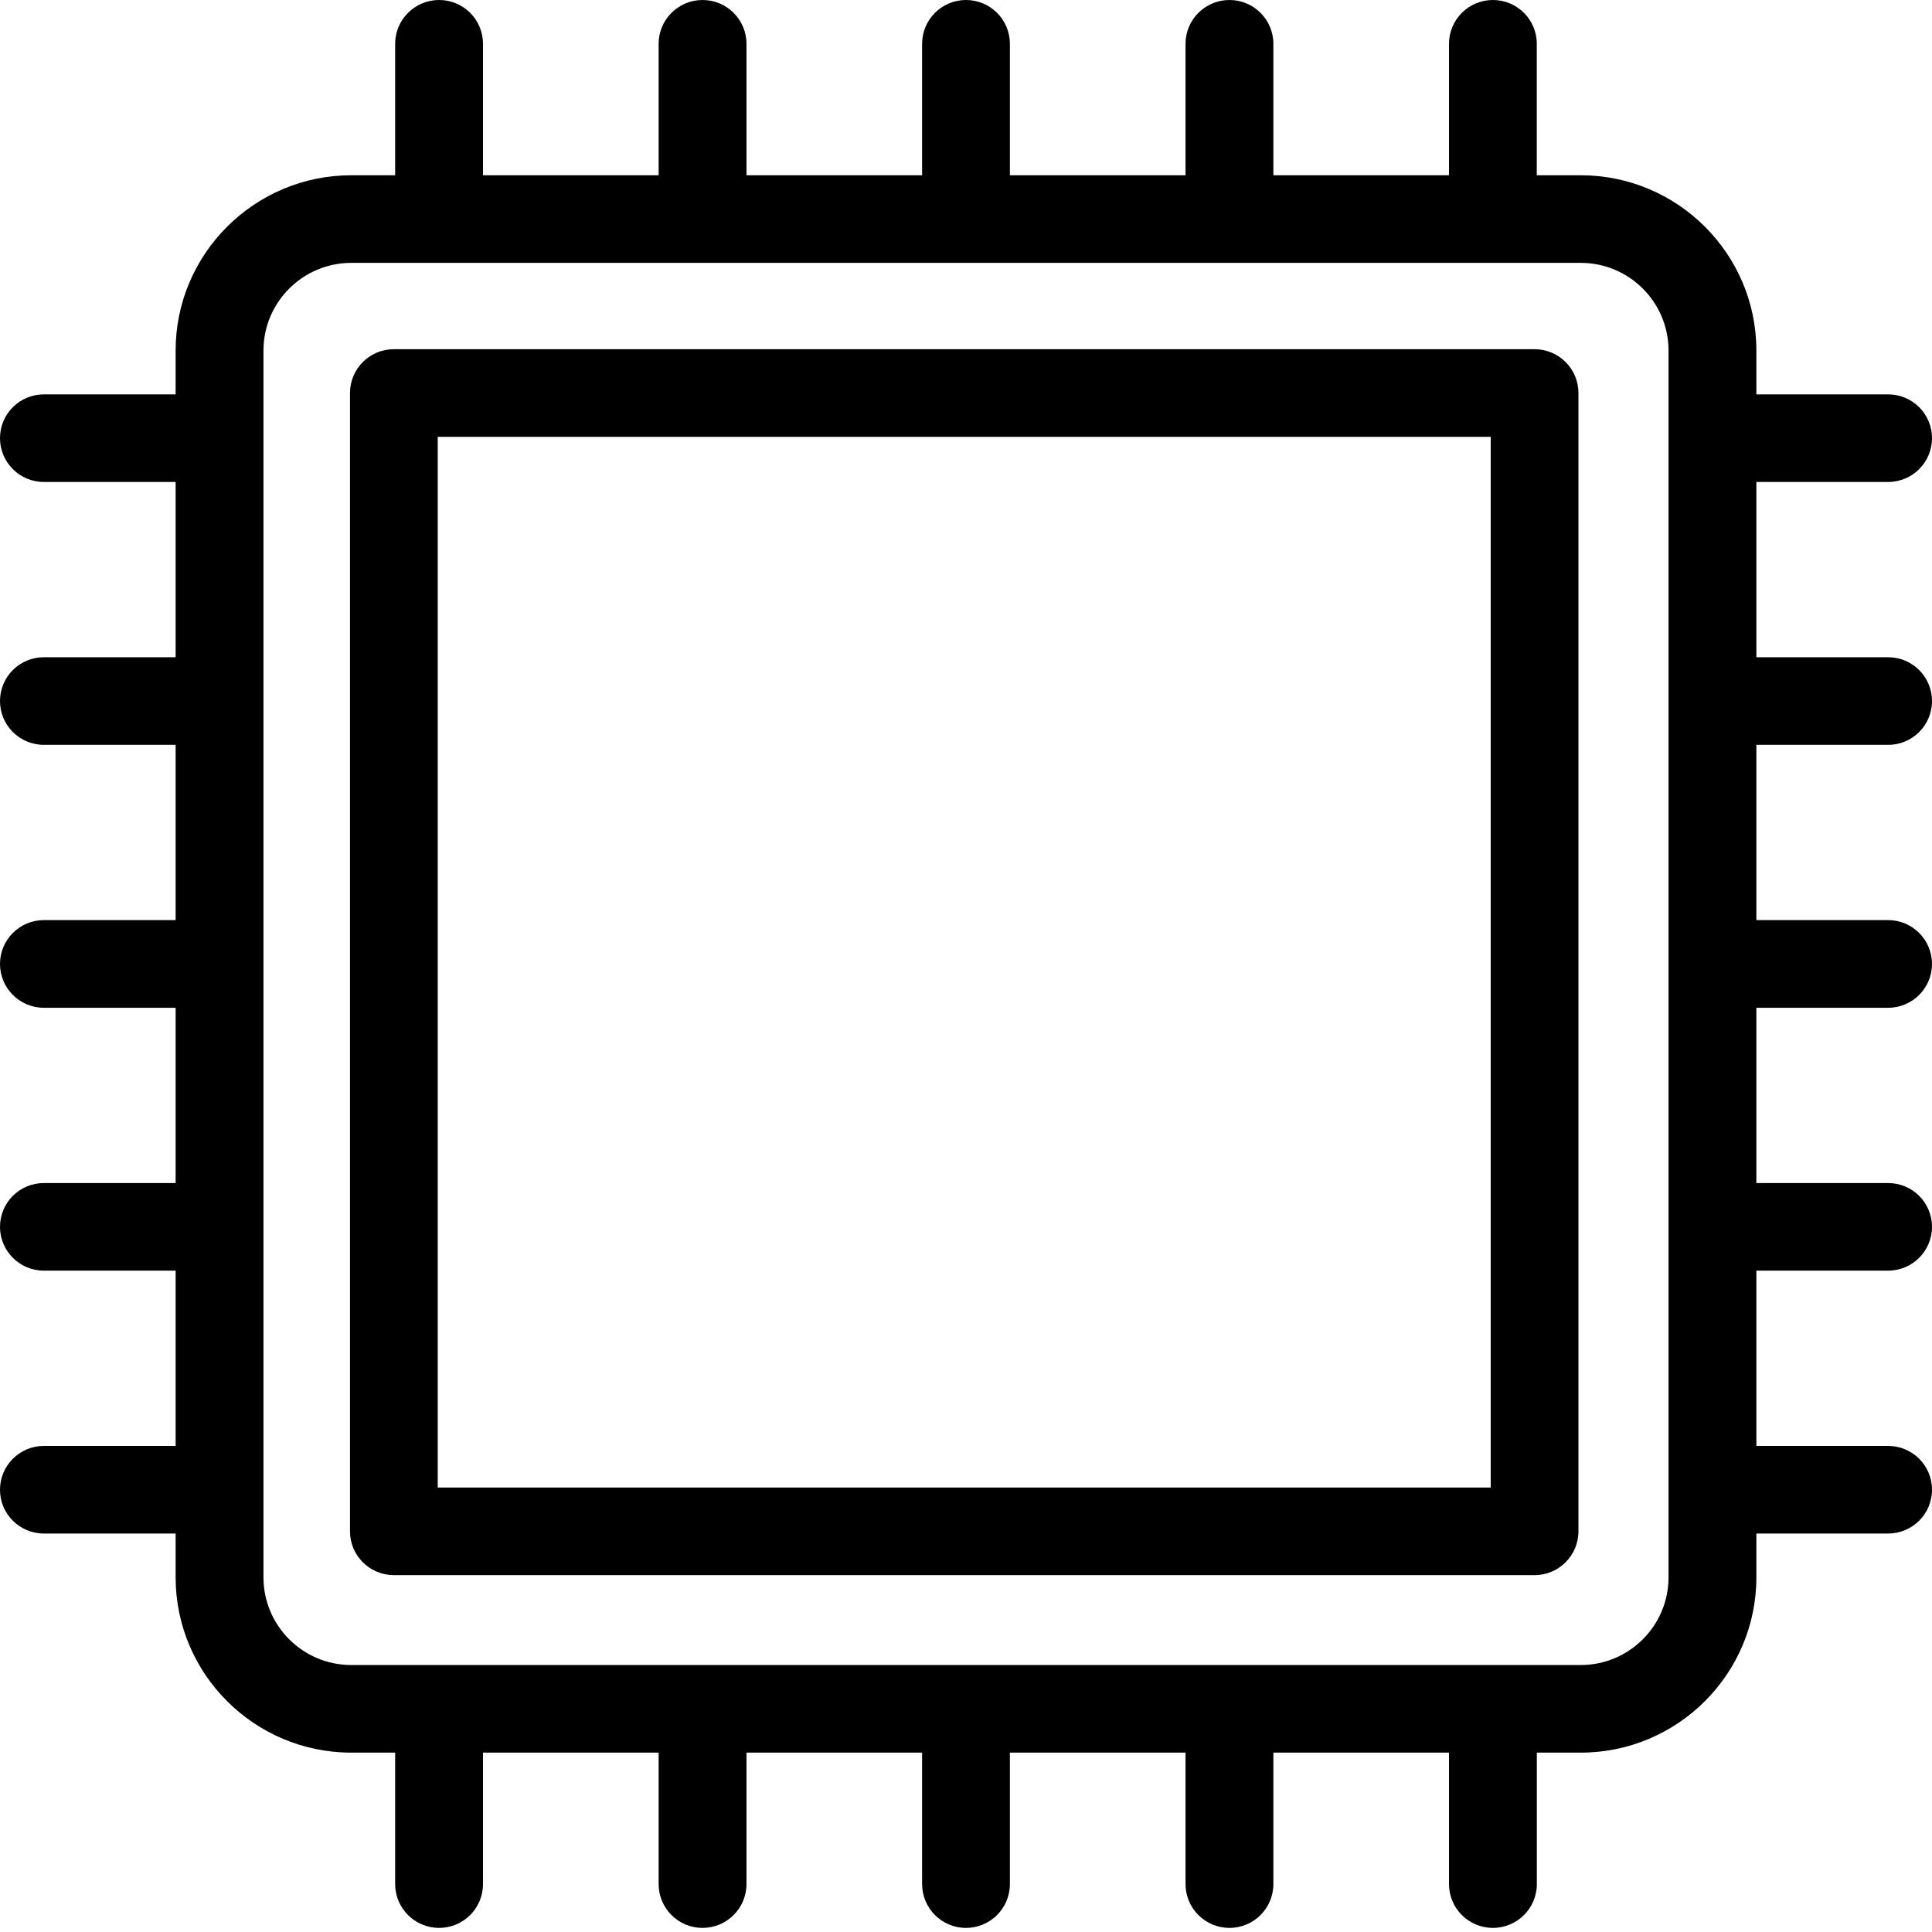
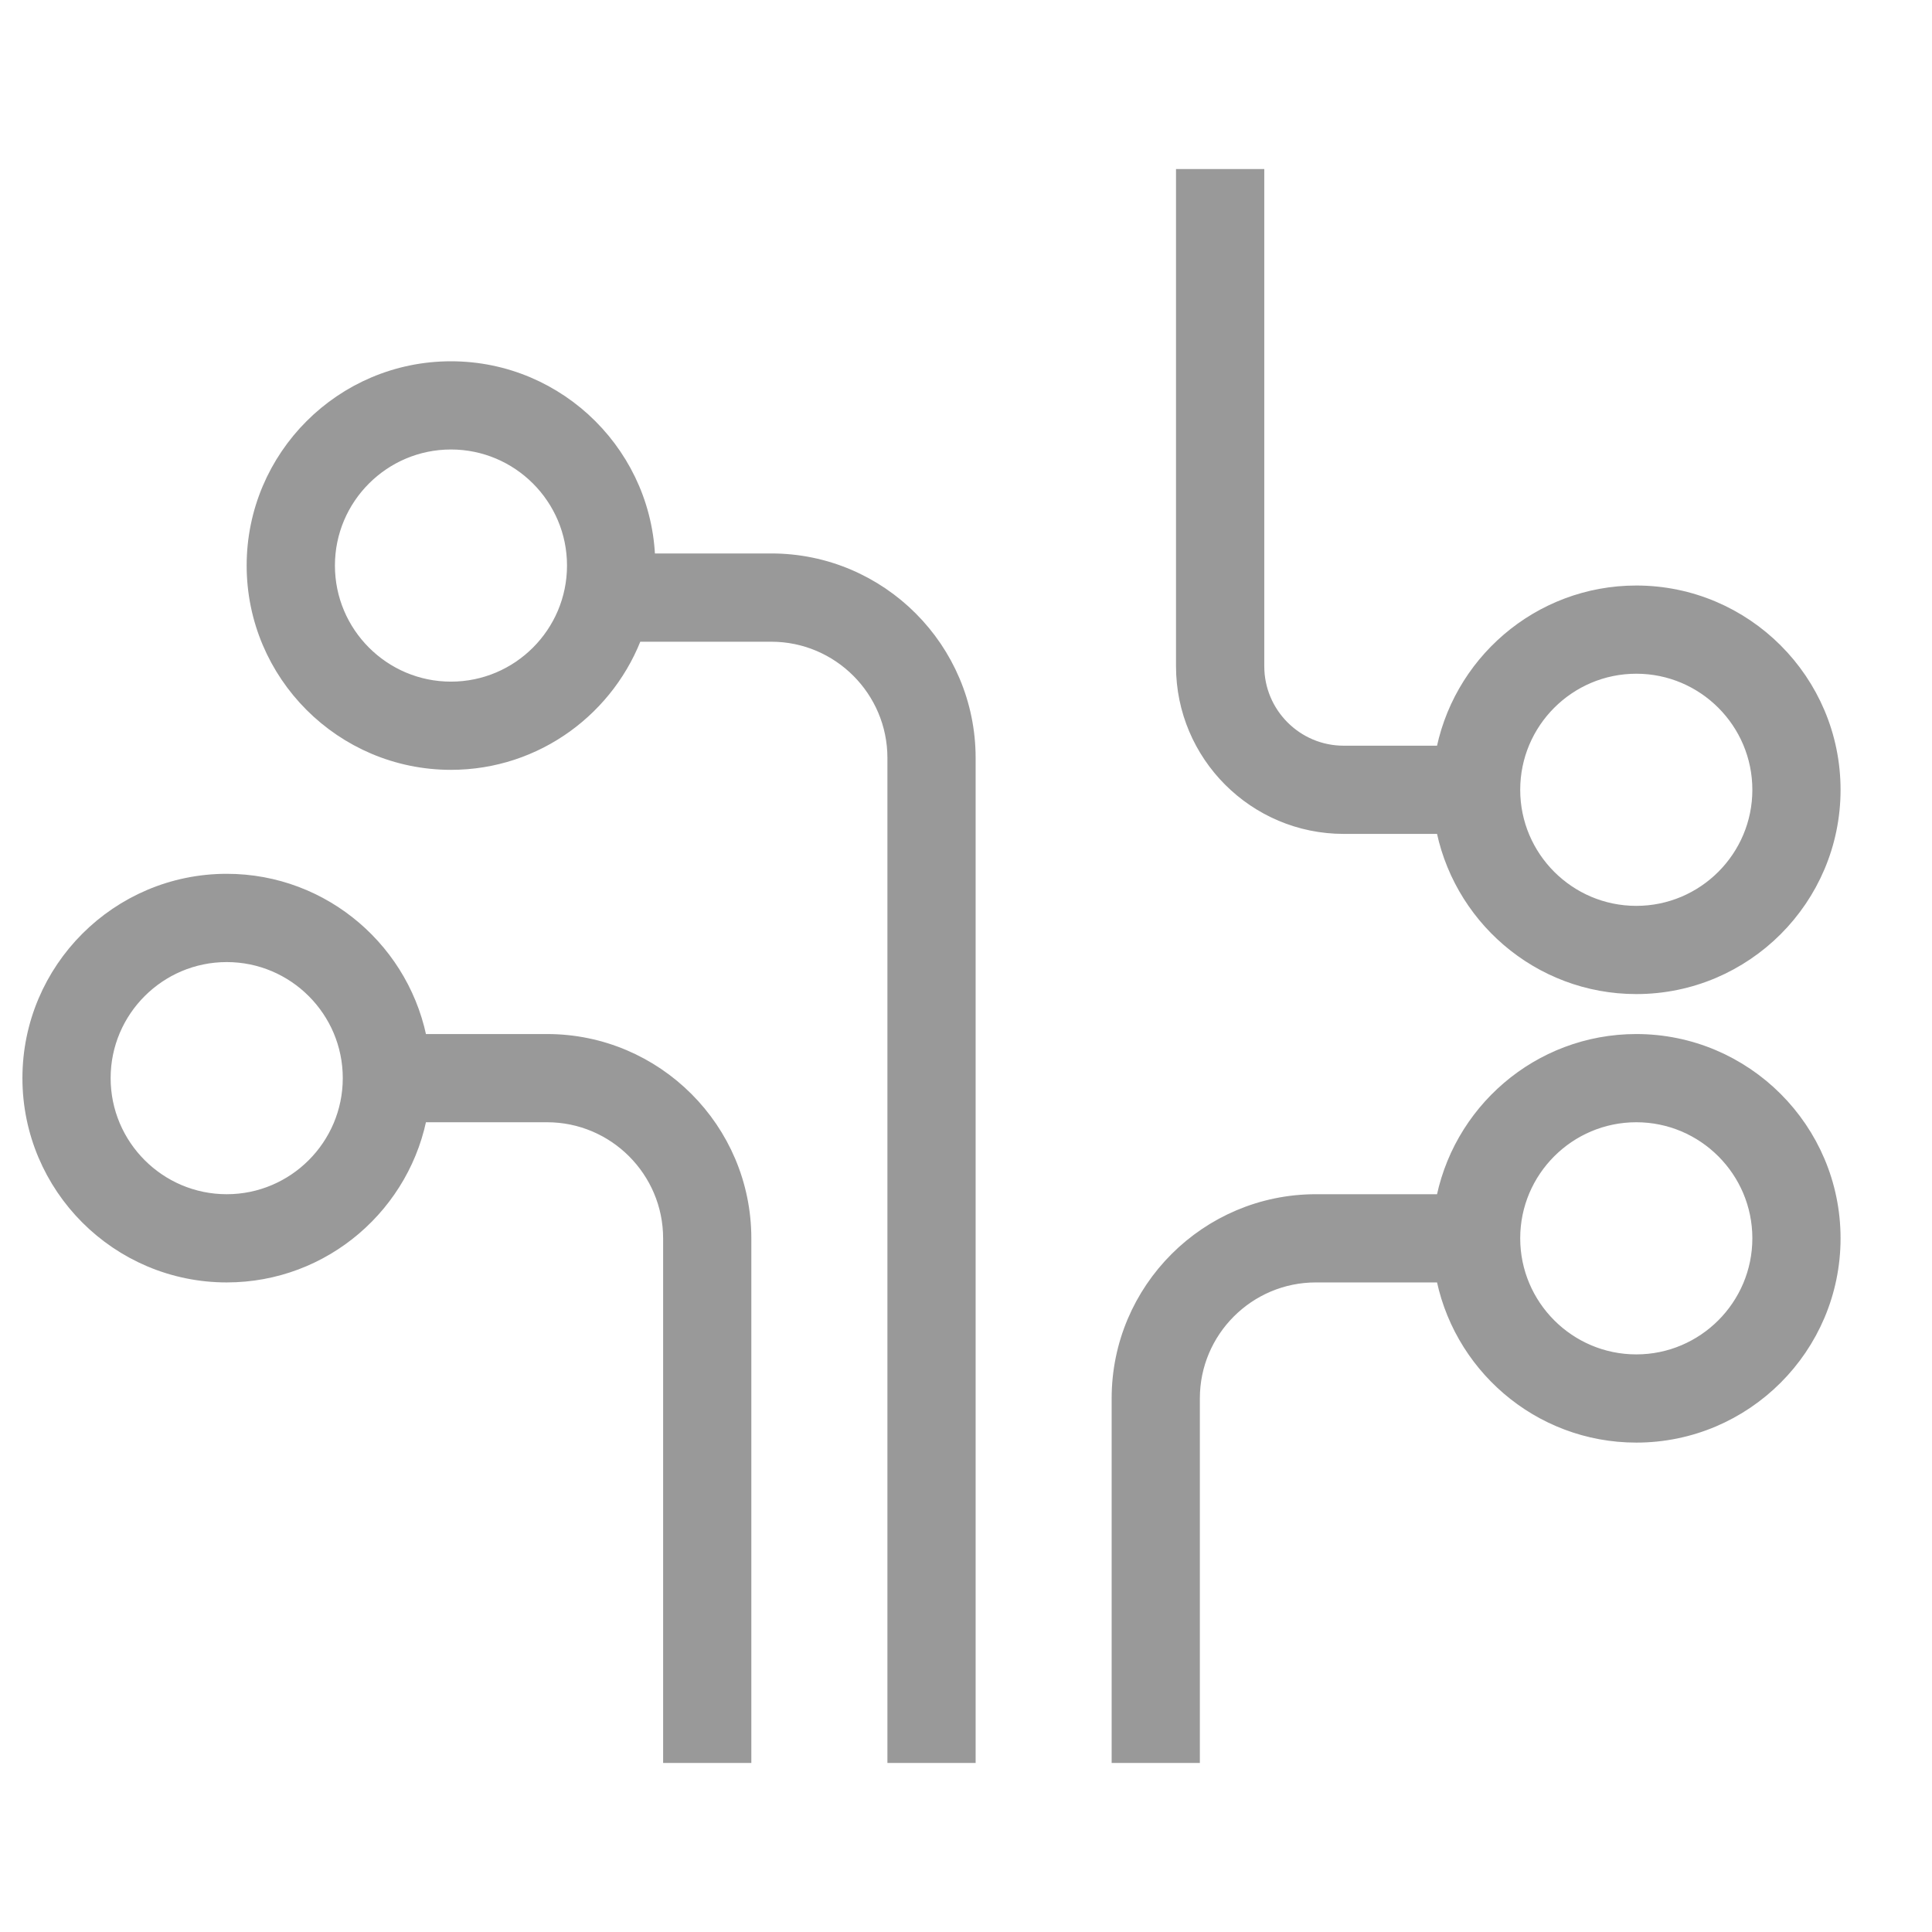
<svg xmlns="http://www.w3.org/2000/svg" width="32px" height="32px" viewBox="0 0 32 32" version="1.1">
  <defs />
  <g id="Page-1" stroke="none" stroke-width="1" fill="none" fill-rule="evenodd">
-     <g id="api" />
-     <g id="007-cpu" fill-rule="nonzero" fill="#000000">
-       <path d="M31.273,12.337 C31.675,12.337 32,12.013 32,11.612 C32,11.21 31.675,10.886 31.273,10.886 L29.091,10.886 L29.091,7.983 L31.273,7.983 C31.675,7.983 32,7.658 32,7.257 C32,6.856 31.675,6.532 31.273,6.532 L29.091,6.532 L29.091,5.806 C29.091,4.205 27.786,2.903 26.182,2.903 L25.454,2.903 L25.454,0.726 C25.454,0.325 25.129,0 24.727,0 C24.325,0 24,0.325 24,0.726 L24,2.903 L21.091,2.903 L21.091,0.726 C21.091,0.325 20.766,0 20.364,0 C19.962,0 19.636,0.325 19.636,0.726 L19.636,2.903 L16.727,2.903 L16.727,0.726 C16.727,0.325 16.402,0 16,0 C15.598,0 15.273,0.325 15.273,0.726 L15.273,2.903 L12.364,2.903 L12.364,0.726 C12.364,0.325 12.038,0 11.636,0 C11.234,0 10.909,0.325 10.909,0.726 L10.909,2.903 L8,2.903 L8,0.726 C8,0.325 7.675,0 7.273,0 C6.871,0 6.545,0.325 6.545,0.726 L6.545,2.903 L5.818,2.903 C4.214,2.903 2.909,4.206 2.909,5.806 L2.909,6.532 L0.727,6.532 C0.325,6.532 0,6.856 0,7.257 C0,7.658 0.325,7.983 0.727,7.983 L2.909,7.983 L2.909,10.886 L0.727,10.886 C0.325,10.886 0,11.21 0,11.612 C0,12.013 0.325,12.337 0.727,12.337 L2.909,12.337 L2.909,15.24 L0.727,15.24 C0.325,15.24 0,15.565 0,15.966 C0,16.367 0.325,16.692 0.727,16.692 L2.909,16.692 L2.909,19.595 L0.727,19.595 C0.325,19.595 0,19.919 0,20.32 C0,20.721 0.325,21.046 0.727,21.046 L2.909,21.046 L2.909,23.949 L0.727,23.949 C0.325,23.949 0,24.274 0,24.675 C0,25.076 0.325,25.4 0.727,25.4 L2.909,25.4 L2.909,26.126 C2.909,27.726 4.214,29.029 5.818,29.029 L6.545,29.029 L6.545,31.206 C6.545,31.607 6.871,31.932 7.273,31.932 C7.675,31.932 8,31.607 8,31.206 L8,29.029 L10.909,29.029 L10.909,31.206 C10.909,31.607 11.234,31.932 11.636,31.932 C12.038,31.932 12.364,31.607 12.364,31.206 L12.364,29.029 L15.273,29.029 L15.273,31.206 C15.273,31.607 15.598,31.932 16,31.932 C16.402,31.932 16.727,31.607 16.727,31.206 L16.727,29.029 L19.636,29.029 L19.636,31.206 C19.636,31.607 19.962,31.932 20.364,31.932 C20.766,31.932 21.091,31.607 21.091,31.206 L21.091,29.029 L24,29.029 L24,31.206 C24,31.607 24.325,31.932 24.727,31.932 C25.129,31.932 25.455,31.607 25.455,31.206 L25.455,29.029 L26.182,29.029 C27.786,29.029 29.091,27.726 29.091,26.126 L29.091,25.4 L31.273,25.4 C31.675,25.4 32,25.076 32,24.675 C32,24.273 31.675,23.949 31.273,23.949 L29.091,23.949 L29.091,21.046 L31.273,21.046 C31.675,21.046 32,20.721 32,20.32 C32,19.919 31.675,19.595 31.273,19.595 L29.091,19.595 L29.091,16.692 L31.273,16.692 C31.675,16.692 32,16.367 32,15.966 C32,15.565 31.675,15.24 31.273,15.24 L29.091,15.24 L29.091,12.337 L31.273,12.337 Z M27.636,26.126 C27.636,26.927 26.984,27.578 26.182,27.578 L5.818,27.578 C5.016,27.578 4.364,26.927 4.364,26.126 L4.364,5.806 C4.364,5.005 5.016,4.354 5.818,4.354 L26.182,4.354 C26.984,4.354 27.636,5.005 27.636,5.806 L27.636,26.126 L27.636,26.126 Z" id="Shape" />
-       <path d="M25.417,5.784 L6.523,5.784 C6.122,5.784 5.797,6.109 5.797,6.51 L5.797,25.363 C5.797,25.764 6.122,26.089 6.523,26.089 L25.417,26.089 C25.819,26.089 26.144,25.764 26.144,25.363 L26.144,6.51 C26.144,6.109 25.819,5.784 25.417,5.784 Z M24.691,24.638 L7.25,24.638 L7.25,7.235 L24.691,7.235 L24.691,24.638 Z" id="Shape" />
+     <g id="api" stroke="#999999" stroke-width="0.4" fill="#999999" fill-rule="nonzero">
+       <g id="circuit" transform="translate(0.571429, 3)">
+         <path d="M26.531,14.327 C24.956,14.327 23.649,15.476 23.395,16.98 L21.224,16.98 C19.469,16.98 18.041,18.407 18.041,20.161 L18.041,26 L19.102,26 L19.102,20.161 C19.102,18.992 20.054,18.041 21.224,18.041 L23.395,18.041 C23.649,19.544 24.956,20.694 26.531,20.694 C28.286,20.694 29.714,19.266 29.714,17.51 C29.714,15.755 28.286,14.327 26.531,14.327 Z M26.531,19.633 C25.36,19.633 24.408,18.68 24.408,17.51 C24.408,16.34 25.36,15.388 26.531,15.388 C27.701,15.388 28.653,16.34 28.653,17.51 C28.653,18.68 27.701,19.633 26.531,19.633 Z" id="Shape" />
+         <path d="M12.204,6.367 L10.082,6.367 C10.082,4.612 8.653,3.184 6.898,3.184 C5.142,3.184 3.714,4.612 3.714,6.367 C3.714,8.123 5.142,9.551 6.898,9.551 C8.281,9.551 9.457,8.663 9.896,7.429 L12.204,7.429 C13.374,7.429 14.327,8.382 14.327,9.554 L14.327,26 L15.388,26 L15.388,9.554 C15.388,7.797 13.96,6.367 12.204,6.367 Z M6.898,8.49 C5.728,8.49 4.776,7.538 4.776,6.367 C4.776,5.197 5.728,4.245 6.898,4.245 C8.068,4.245 9.02,5.197 9.02,6.367 C9.02,7.538 8.068,8.49 6.898,8.49 Z" id="Shape" />
+         <path d="M8.49,14.327 L6.319,14.327 C6.066,12.823 4.758,11.673 3.184,11.673 C1.428,11.673 0,13.102 0,14.857 C0,16.613 1.428,18.041 3.184,18.041 C4.758,18.041 6.066,16.891 6.319,15.388 L8.49,15.388 C9.66,15.388 10.612,16.341 10.612,17.512 L10.612,26 L11.673,26 L11.673,17.512 C11.673,15.756 10.245,14.327 8.49,14.327 Z M3.184,16.98 C2.013,16.98 1.061,16.027 1.061,14.857 C1.061,13.687 2.013,12.735 3.184,12.735 C4.354,12.735 5.306,13.687 5.306,14.857 C5.306,16.027 4.354,16.98 3.184,16.98 Z" id="Shape" />
+         <path d="M21.684,10.612 L23.395,10.612 C23.649,12.115 24.956,13.265 26.531,13.265 C28.286,13.265 29.714,11.837 29.714,10.082 C29.714,8.326 28.286,6.898 26.531,6.898 C24.956,6.898 23.649,8.048 23.395,9.551 L21.684,9.551 C20.848,9.551 20.169,8.871 20.169,8.035 L20.169,0 L19.107,0 L19.107,8.035 C19.107,9.456 20.263,10.612 21.684,10.612 Z M26.531,7.959 C27.701,7.959 28.653,8.911 28.653,10.082 C28.653,11.252 27.701,12.204 26.531,12.204 C25.36,12.204 24.408,11.252 24.408,10.082 C24.408,8.911 25.36,7.959 26.531,7.959 Z" id="Shape" />
+       </g>
    </g>
  </g>
</svg>
